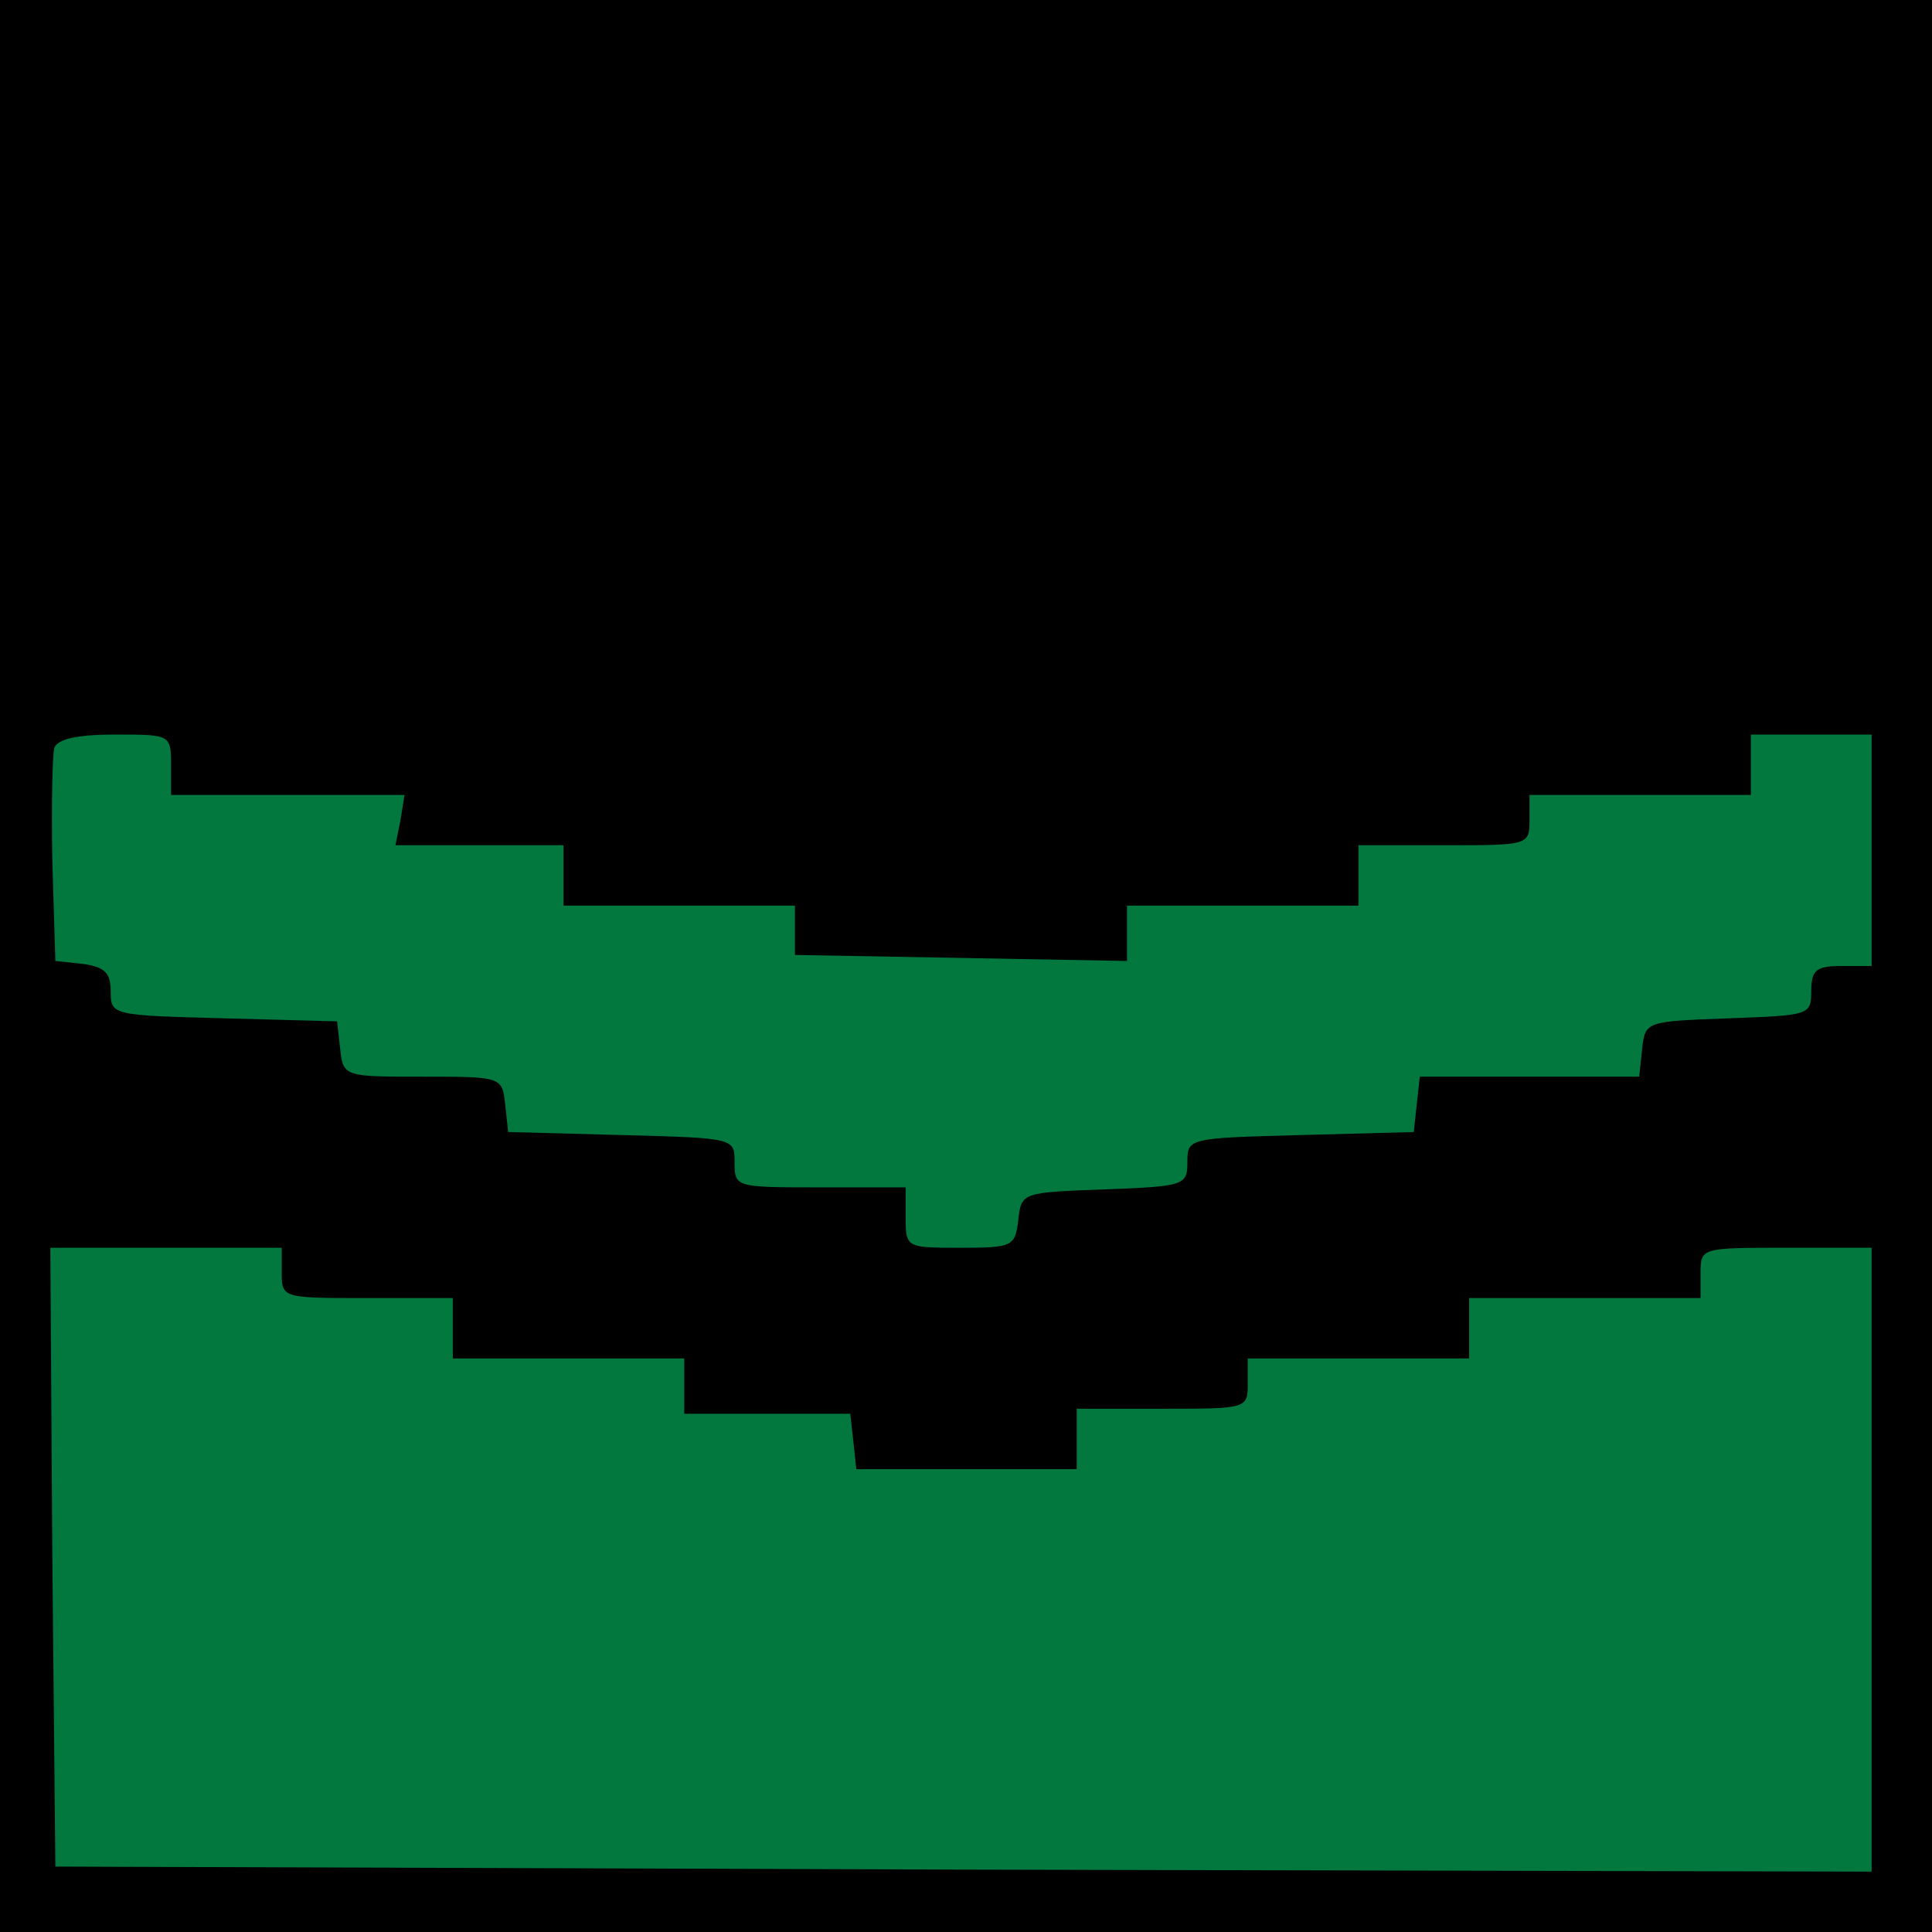
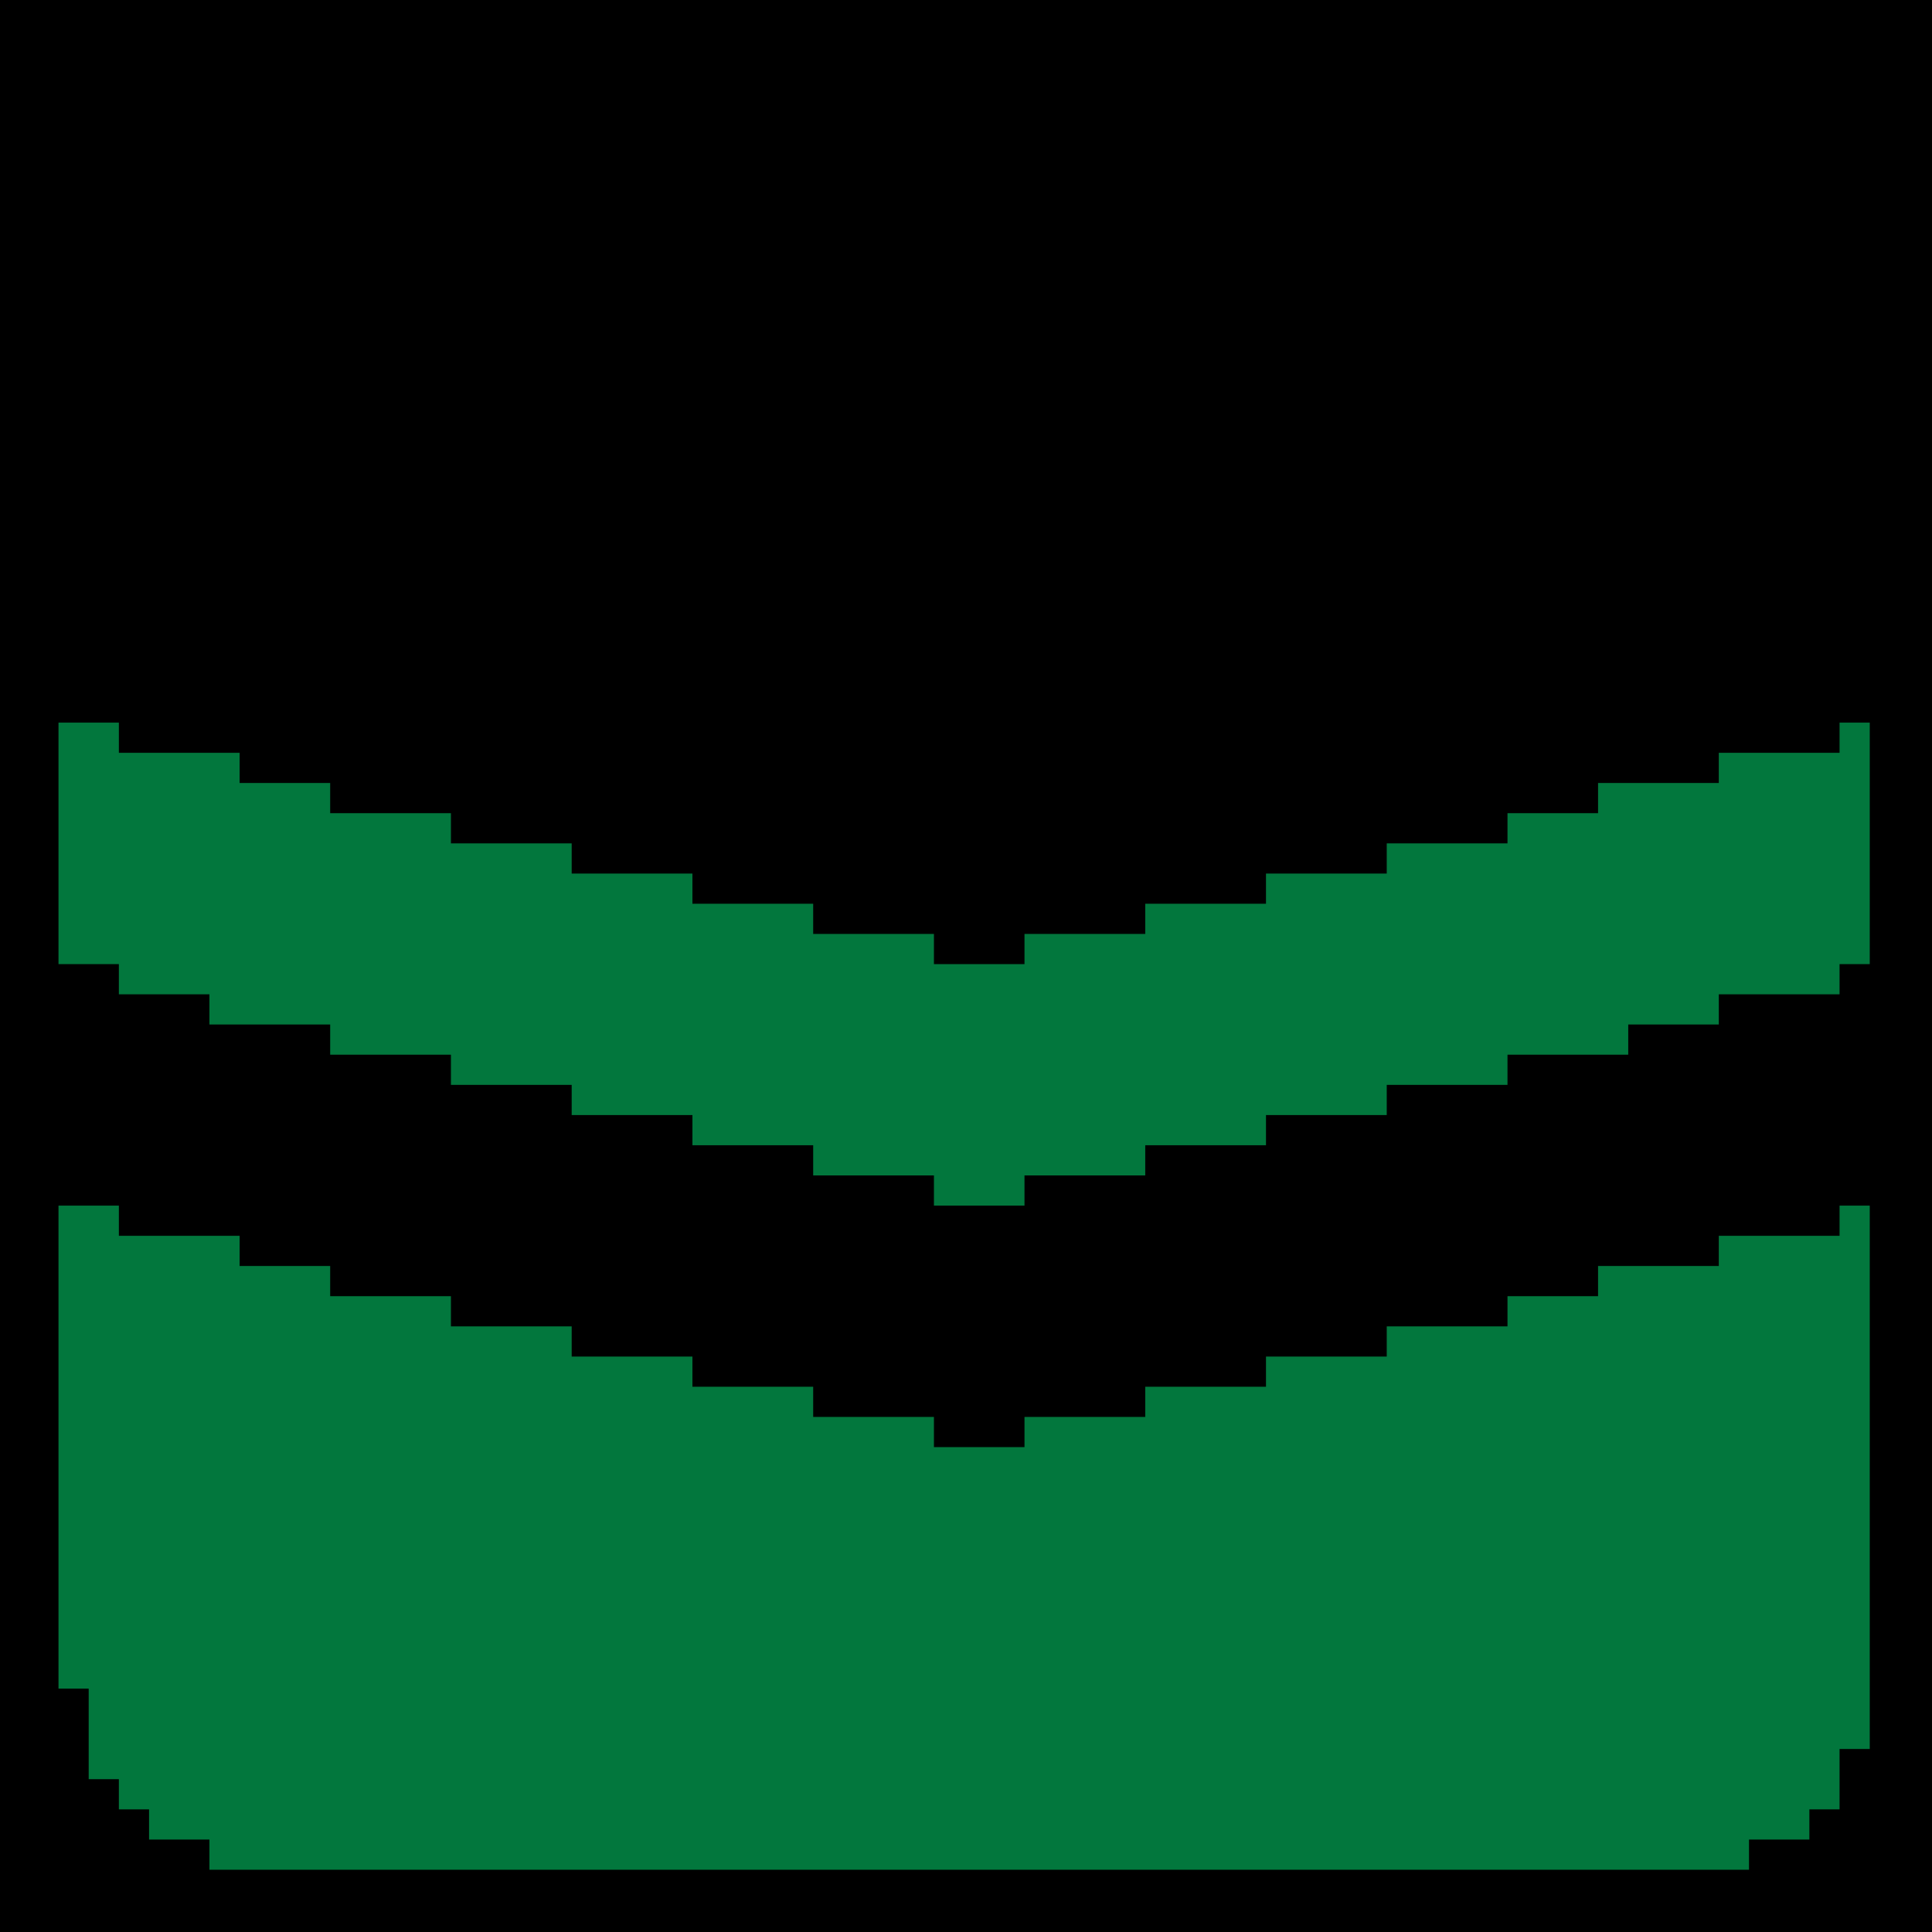
<svg xmlns="http://www.w3.org/2000/svg" width="192" height="192">
-   <rect x="0" y="0" width="192" height="192" fill="#02773E" />
-   <g fill="#000000" transform="translate(0 192) scale(0.1 -0.1)">
-     <path d="m0,960l0,-960l960,0l960,0l0,960l0,960l-960,0l-960,0l0,-960zm170,200l0,-30l116,0l116,0l-4,-25l-5,-25l83,0l84,0l0,-30l0,-30l115,0l115,0l0,-25l0,-24l165,-3l165,-3l0,28l0,27l115,0l115,0l0,30l0,30l85,0c84,0 85,0 85,25l0,25l110,0l110,0l0,30l0,30l60,0l60,0l0,-115l0,-115l-30,0c-25,0 -30,-4 -30,-25c0,-24 -2,-24 -82,-27c-82,-3 -83,-3 -86,-30l-3,-28l-109,0l-109,0l-3,-27l-3,-28l-112,-3c-112,-3 -113,-3 -113,-27c0,-23 -3,-24 -82,-27c-82,-3 -83,-3 -86,-30c-3,-27 -6,-28 -58,-28c-53,0 -54,0 -54,30l0,30l-85,0c-84,0 -85,0 -85,25c0,24 0,24 -112,27l-113,3l-3,28c-3,27 -4,27 -82,27c-78,0 -79,0 -82,28l-3,27l-112,3c-112,3 -113,3 -113,27c0,18 -6,24 -27,27l-28,3l-3,99c-1,55 0,106 2,113c4,9 24,13 61,13c54,0 55,0 55,-30zm110,-505c0,-25 1,-25 85,-25l85,0l0,-30l0,-30l115,0l115,0l0,-27l0,-28l82,0l83,0l3,-27l3,-28l110,0l109,0l0,30l0,30l85,0c84,0 85,0 85,25l0,25l110,0l110,0l0,30l0,30l115,0l115,0l0,25c0,25 1,25 85,25l85,0l0,-310l0,-310l-902,2l-903,3l-3,308l-2,307l115,0l115,0l0,-25z" />
-   </g>
+   <path d="M0 0h192v192H0z" />
+   <path fill="#02773d" d="M5.813 71.813h6v3h12v3h9v3h12v3h12v3h12v3h12v3h12v3h9v-3h12v-3h12v-3h12v-3h12v-3h9v-3h12v-3h12v-3h3v24h-3v3h-12v3h-9v3h-12v3h-12v3h-12v3h-12v3h-12v3h-9v-3h-12v-3h-12v-3h-12v-3h-12v-3h-12v-3h-12v-3h-9v-3h-6zm0 48h6v3h12v3h9v3h12v3h12v3h12v3h12v3h12v3h9v-3h12v-3h12v-3h12v-3h12v-3h9v-3h12v-3h12v-3h3v54h-3v6h-3v3h-6v3h-153v-3h-6v-3h-3v-3h-3v-9h-3z" />
</svg>
